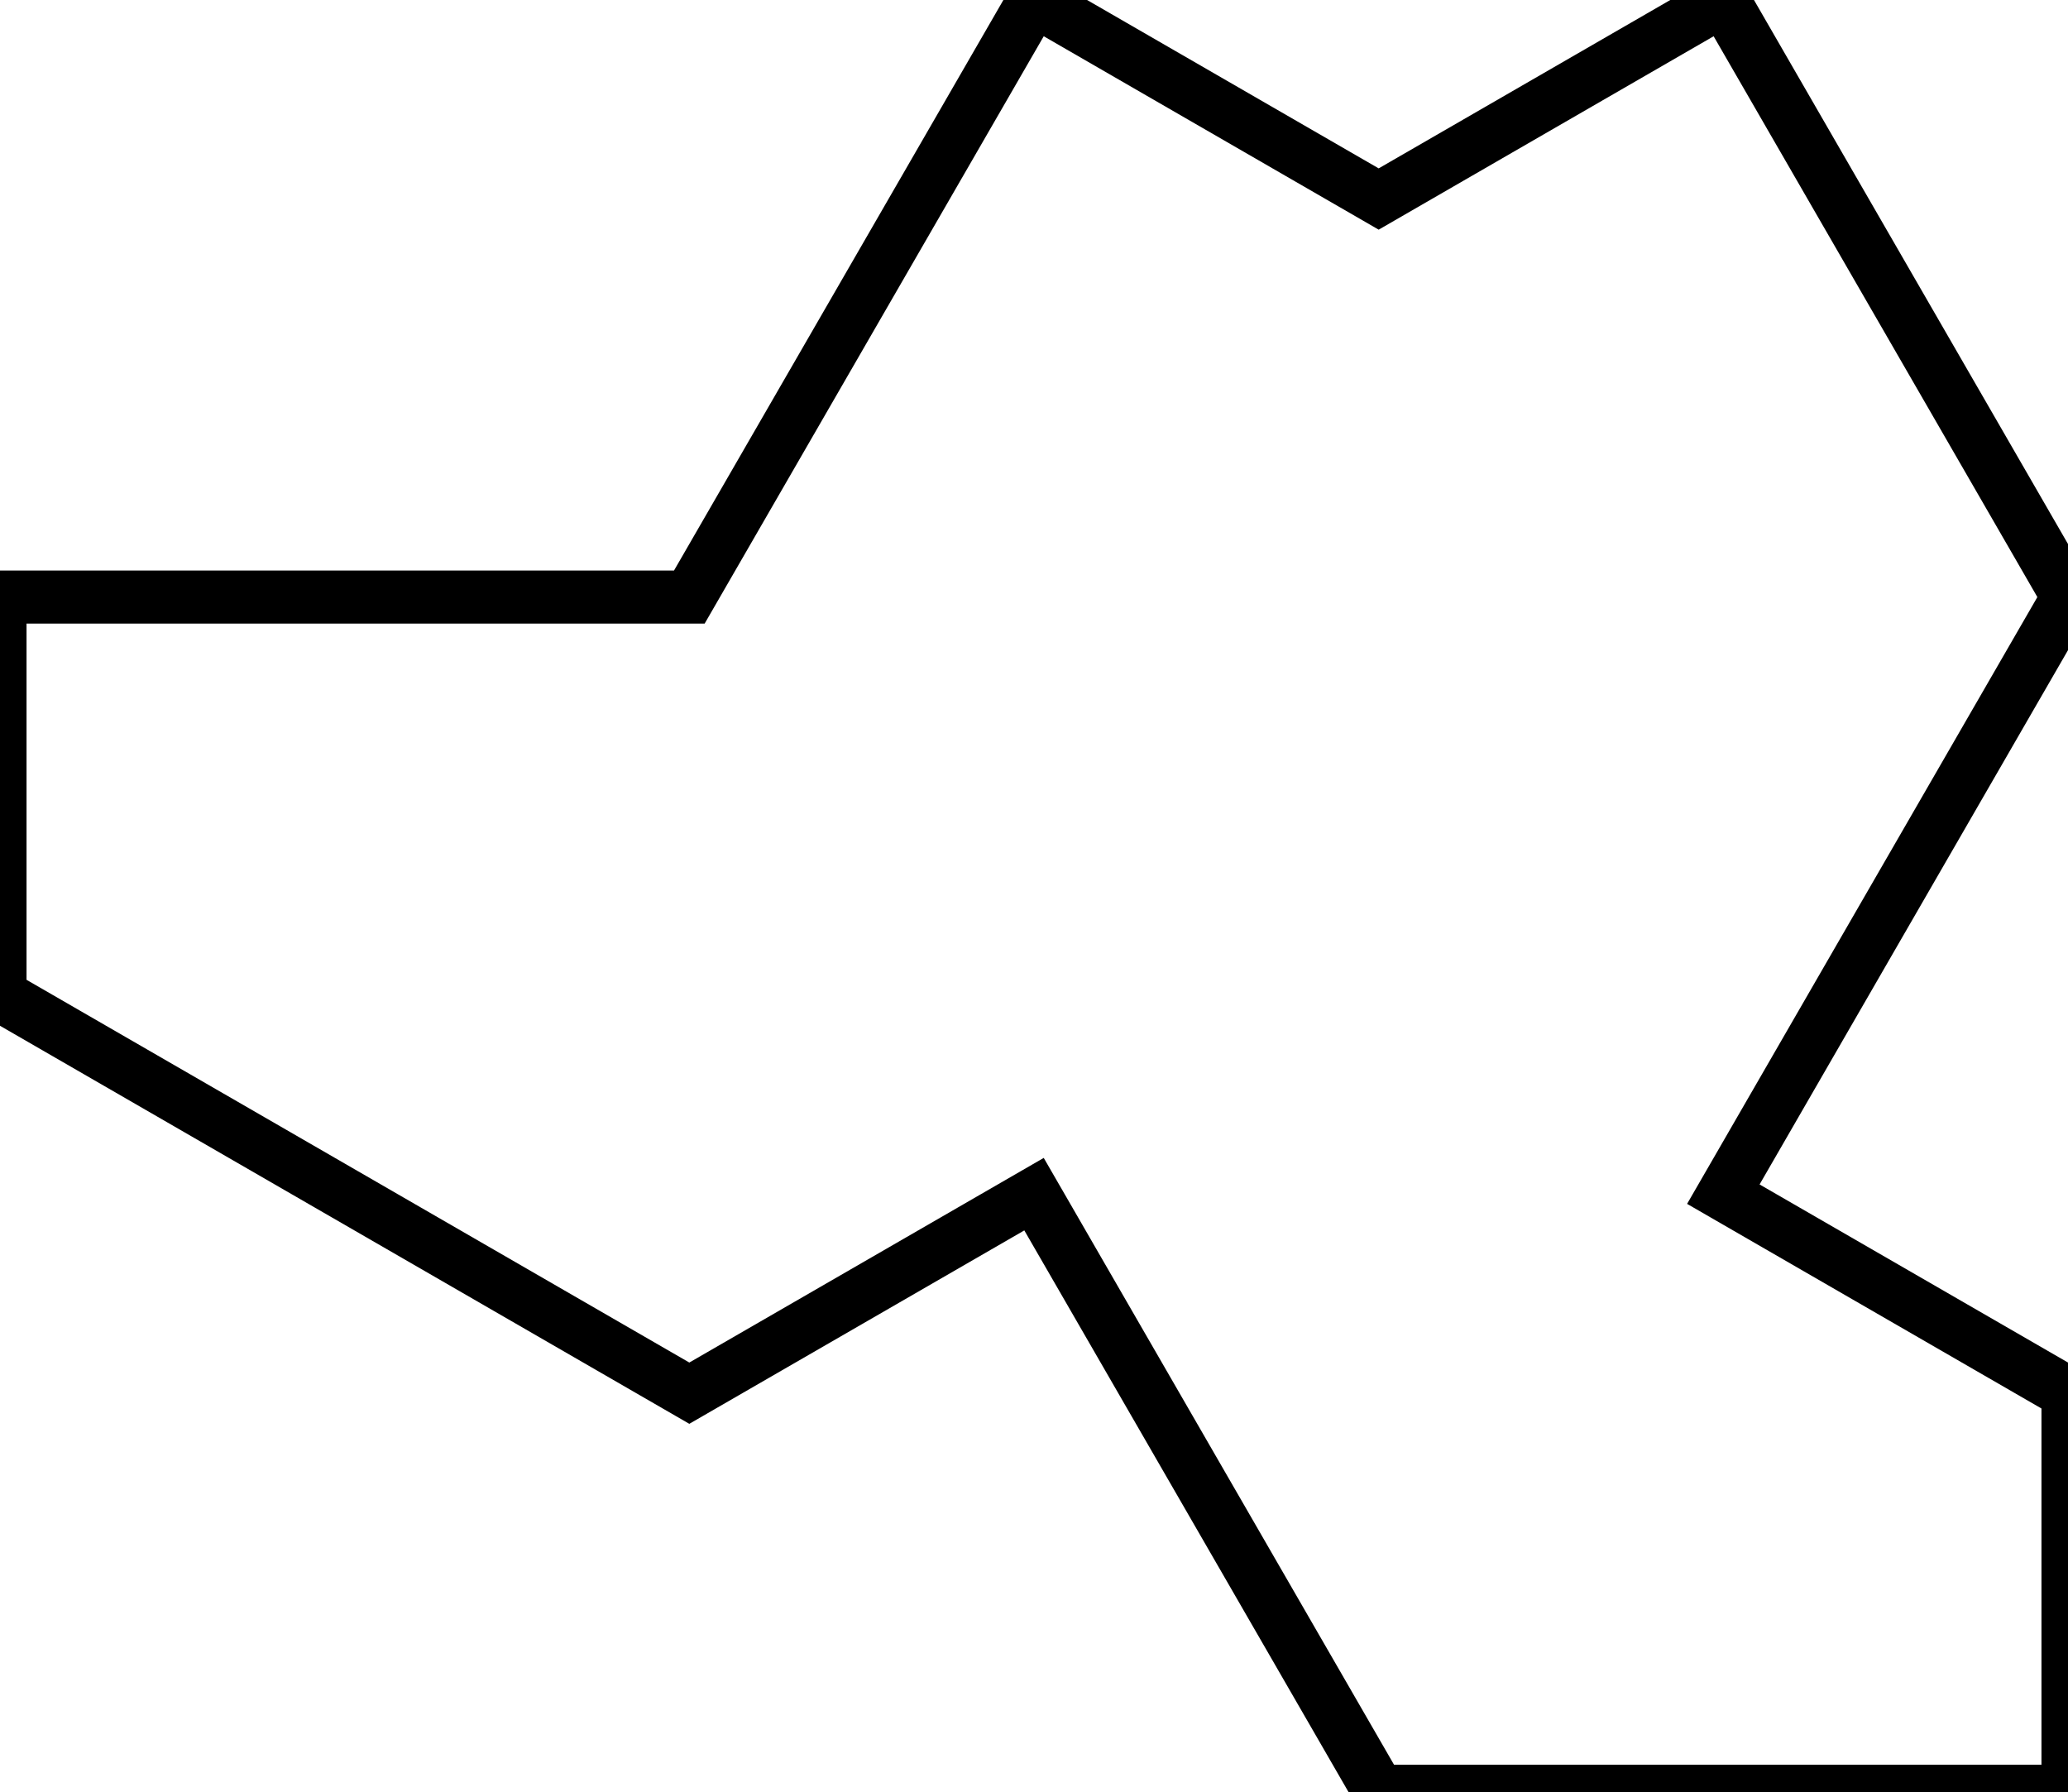
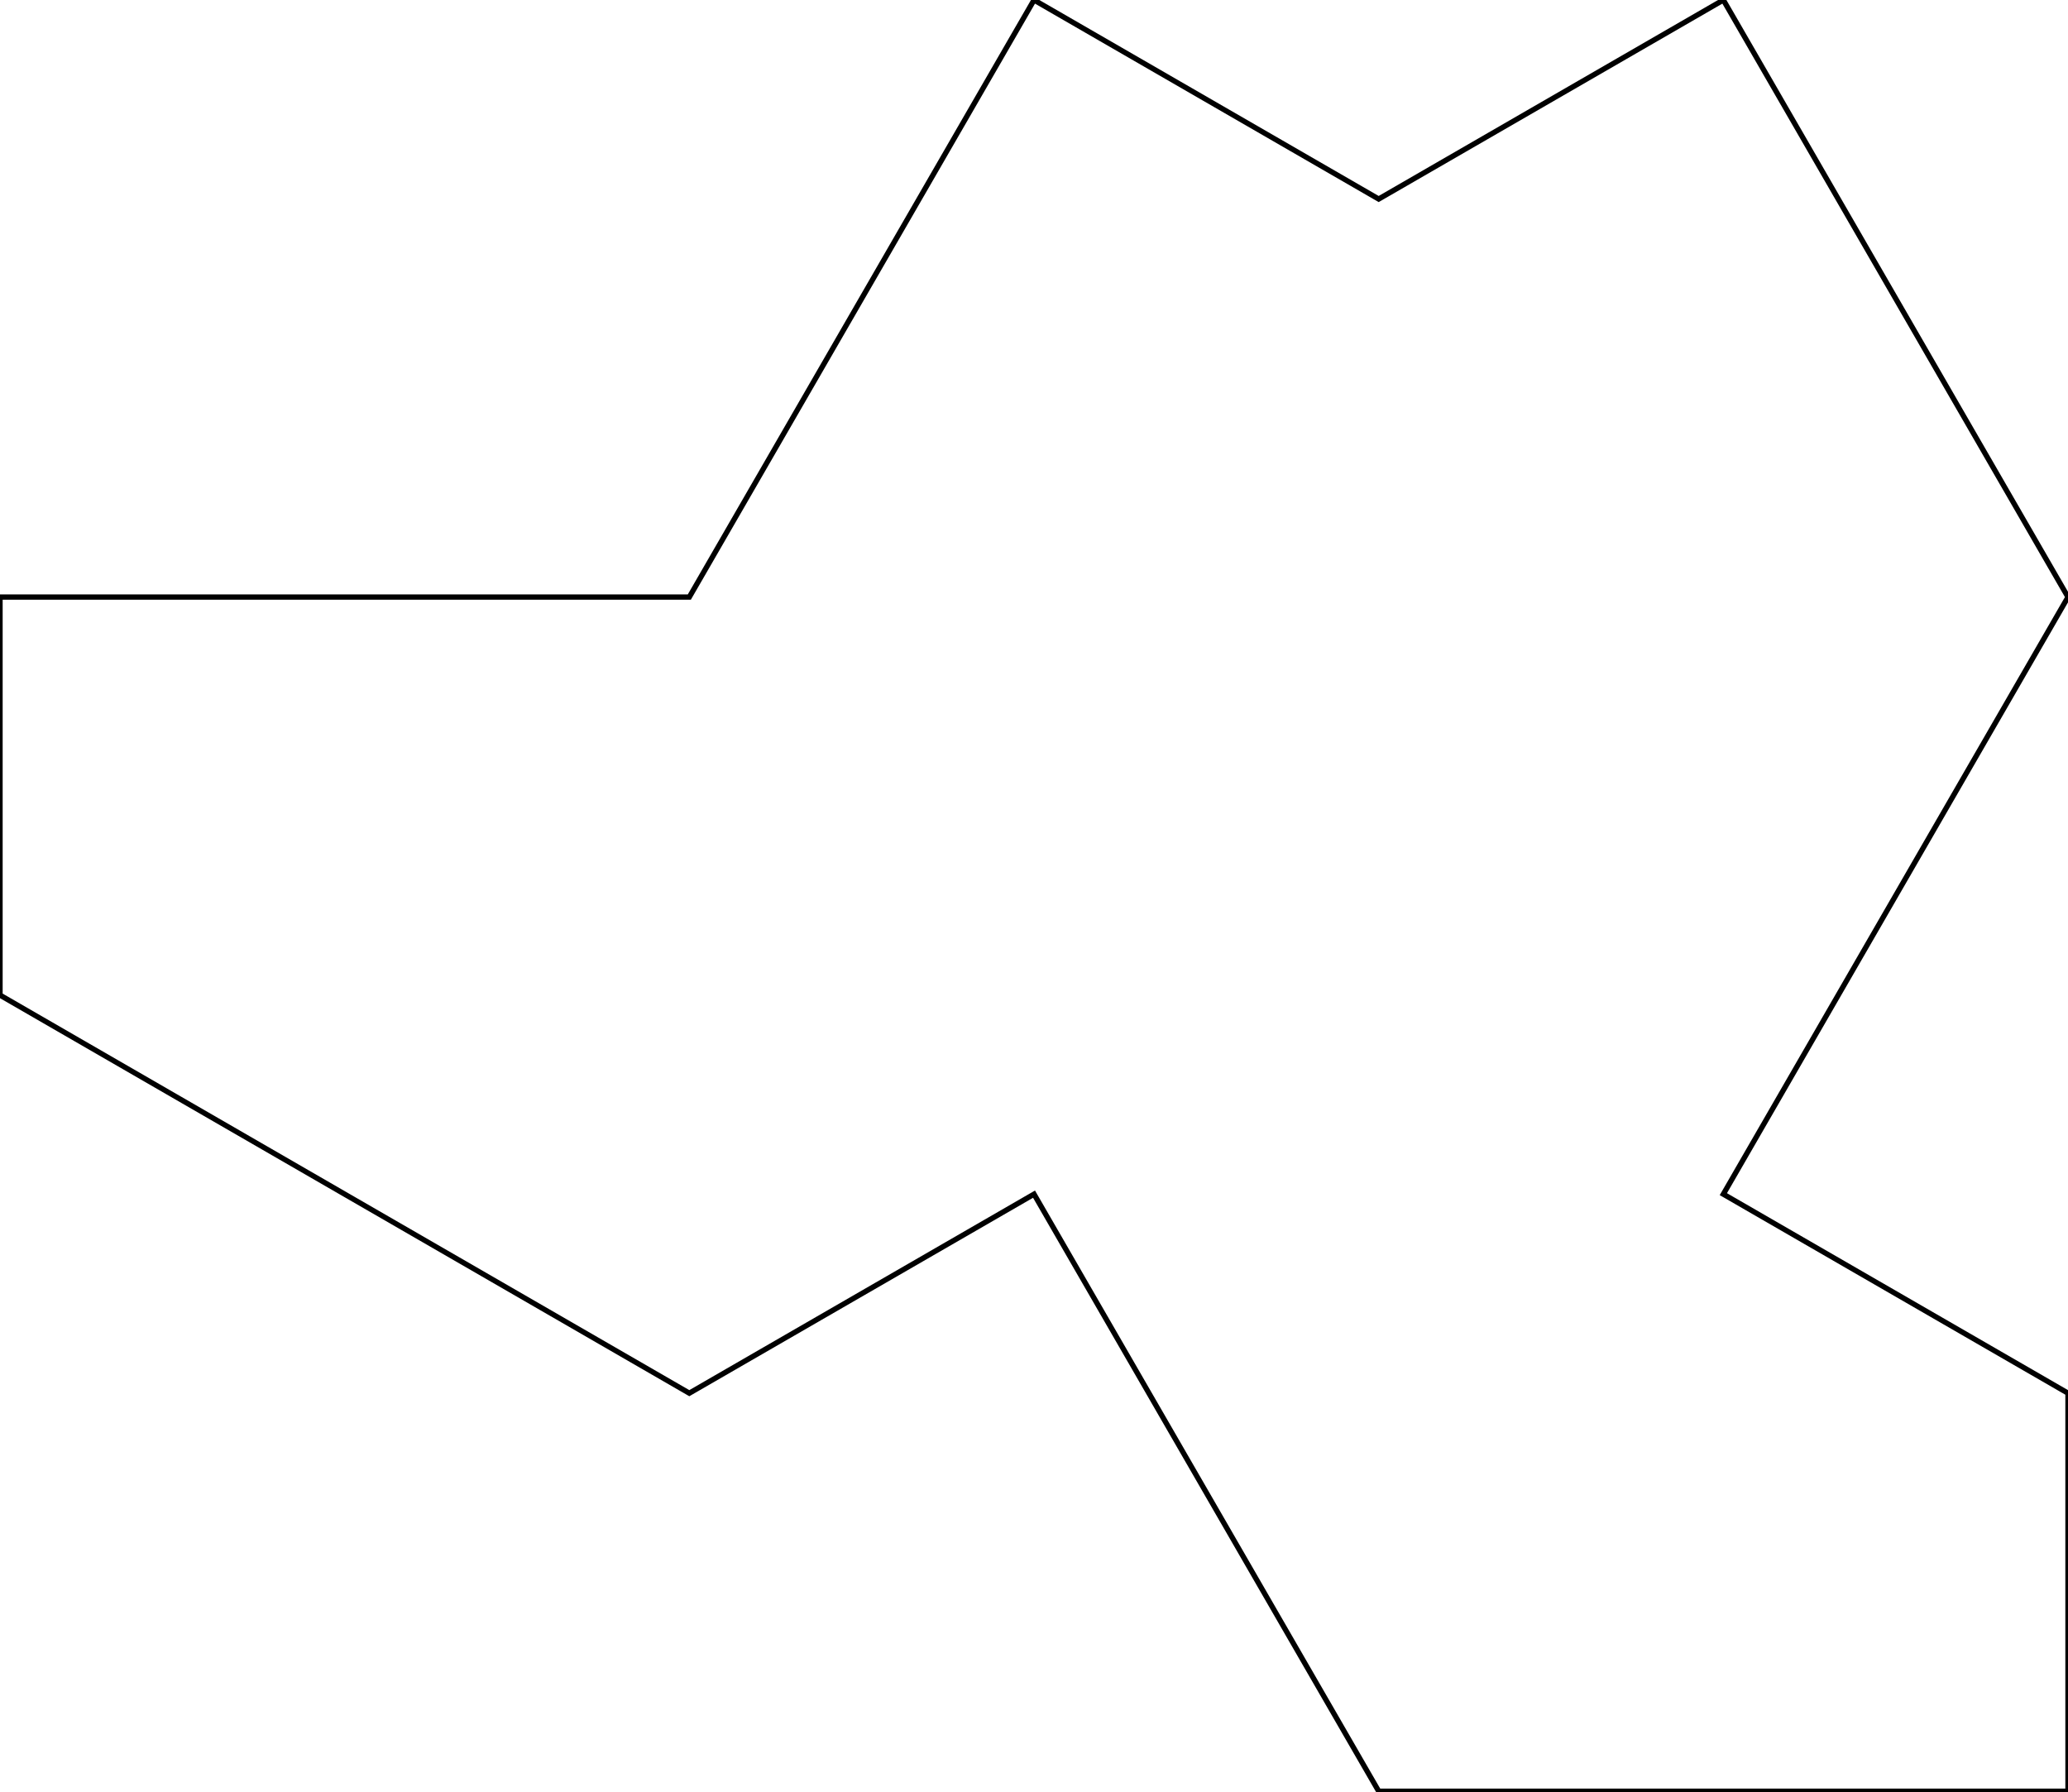
- <svg xmlns="http://www.w3.org/2000/svg" xmlns:ns1="https://librecad.org" width="38.971mm" height="33.75mm" viewBox="0 0 38.971 33.75">
-   <g ns1:layername="0" ns1:is_locked="false" ns1:is_construction="false" fill="none" stroke="black" stroke-width="1">
-     <path d="M12.99,11.25 L19.486,0 L25.981,3.75 L32.476,0 L38.971,11.25 L32.476,22.5 L38.971,26.25 L38.971,33.75 L25.981,33.75 L19.486,22.5 L12.99,26.25 L0,18.75 L0,11.25 L12.99,11.25 Z " />
+ <svg xmlns="http://www.w3.org/2000/svg" width="38.971mm" height="33.75mm" viewBox="0 0 38.971 33.75">
+   <g fill="none" stroke="black" stroke-width="0.1">
+     <path d="M12.99,11.25 L19.486,0 L25.981,3.75 L32.476,0 L38.971,11.25 L32.476,22.5 L38.971,26.25 L38.971,33.75 L25.981,33.75 L19.486,22.5 L12.99,26.25 L0,18.75 L0,11.25 Z" />
  </g>
</svg>
